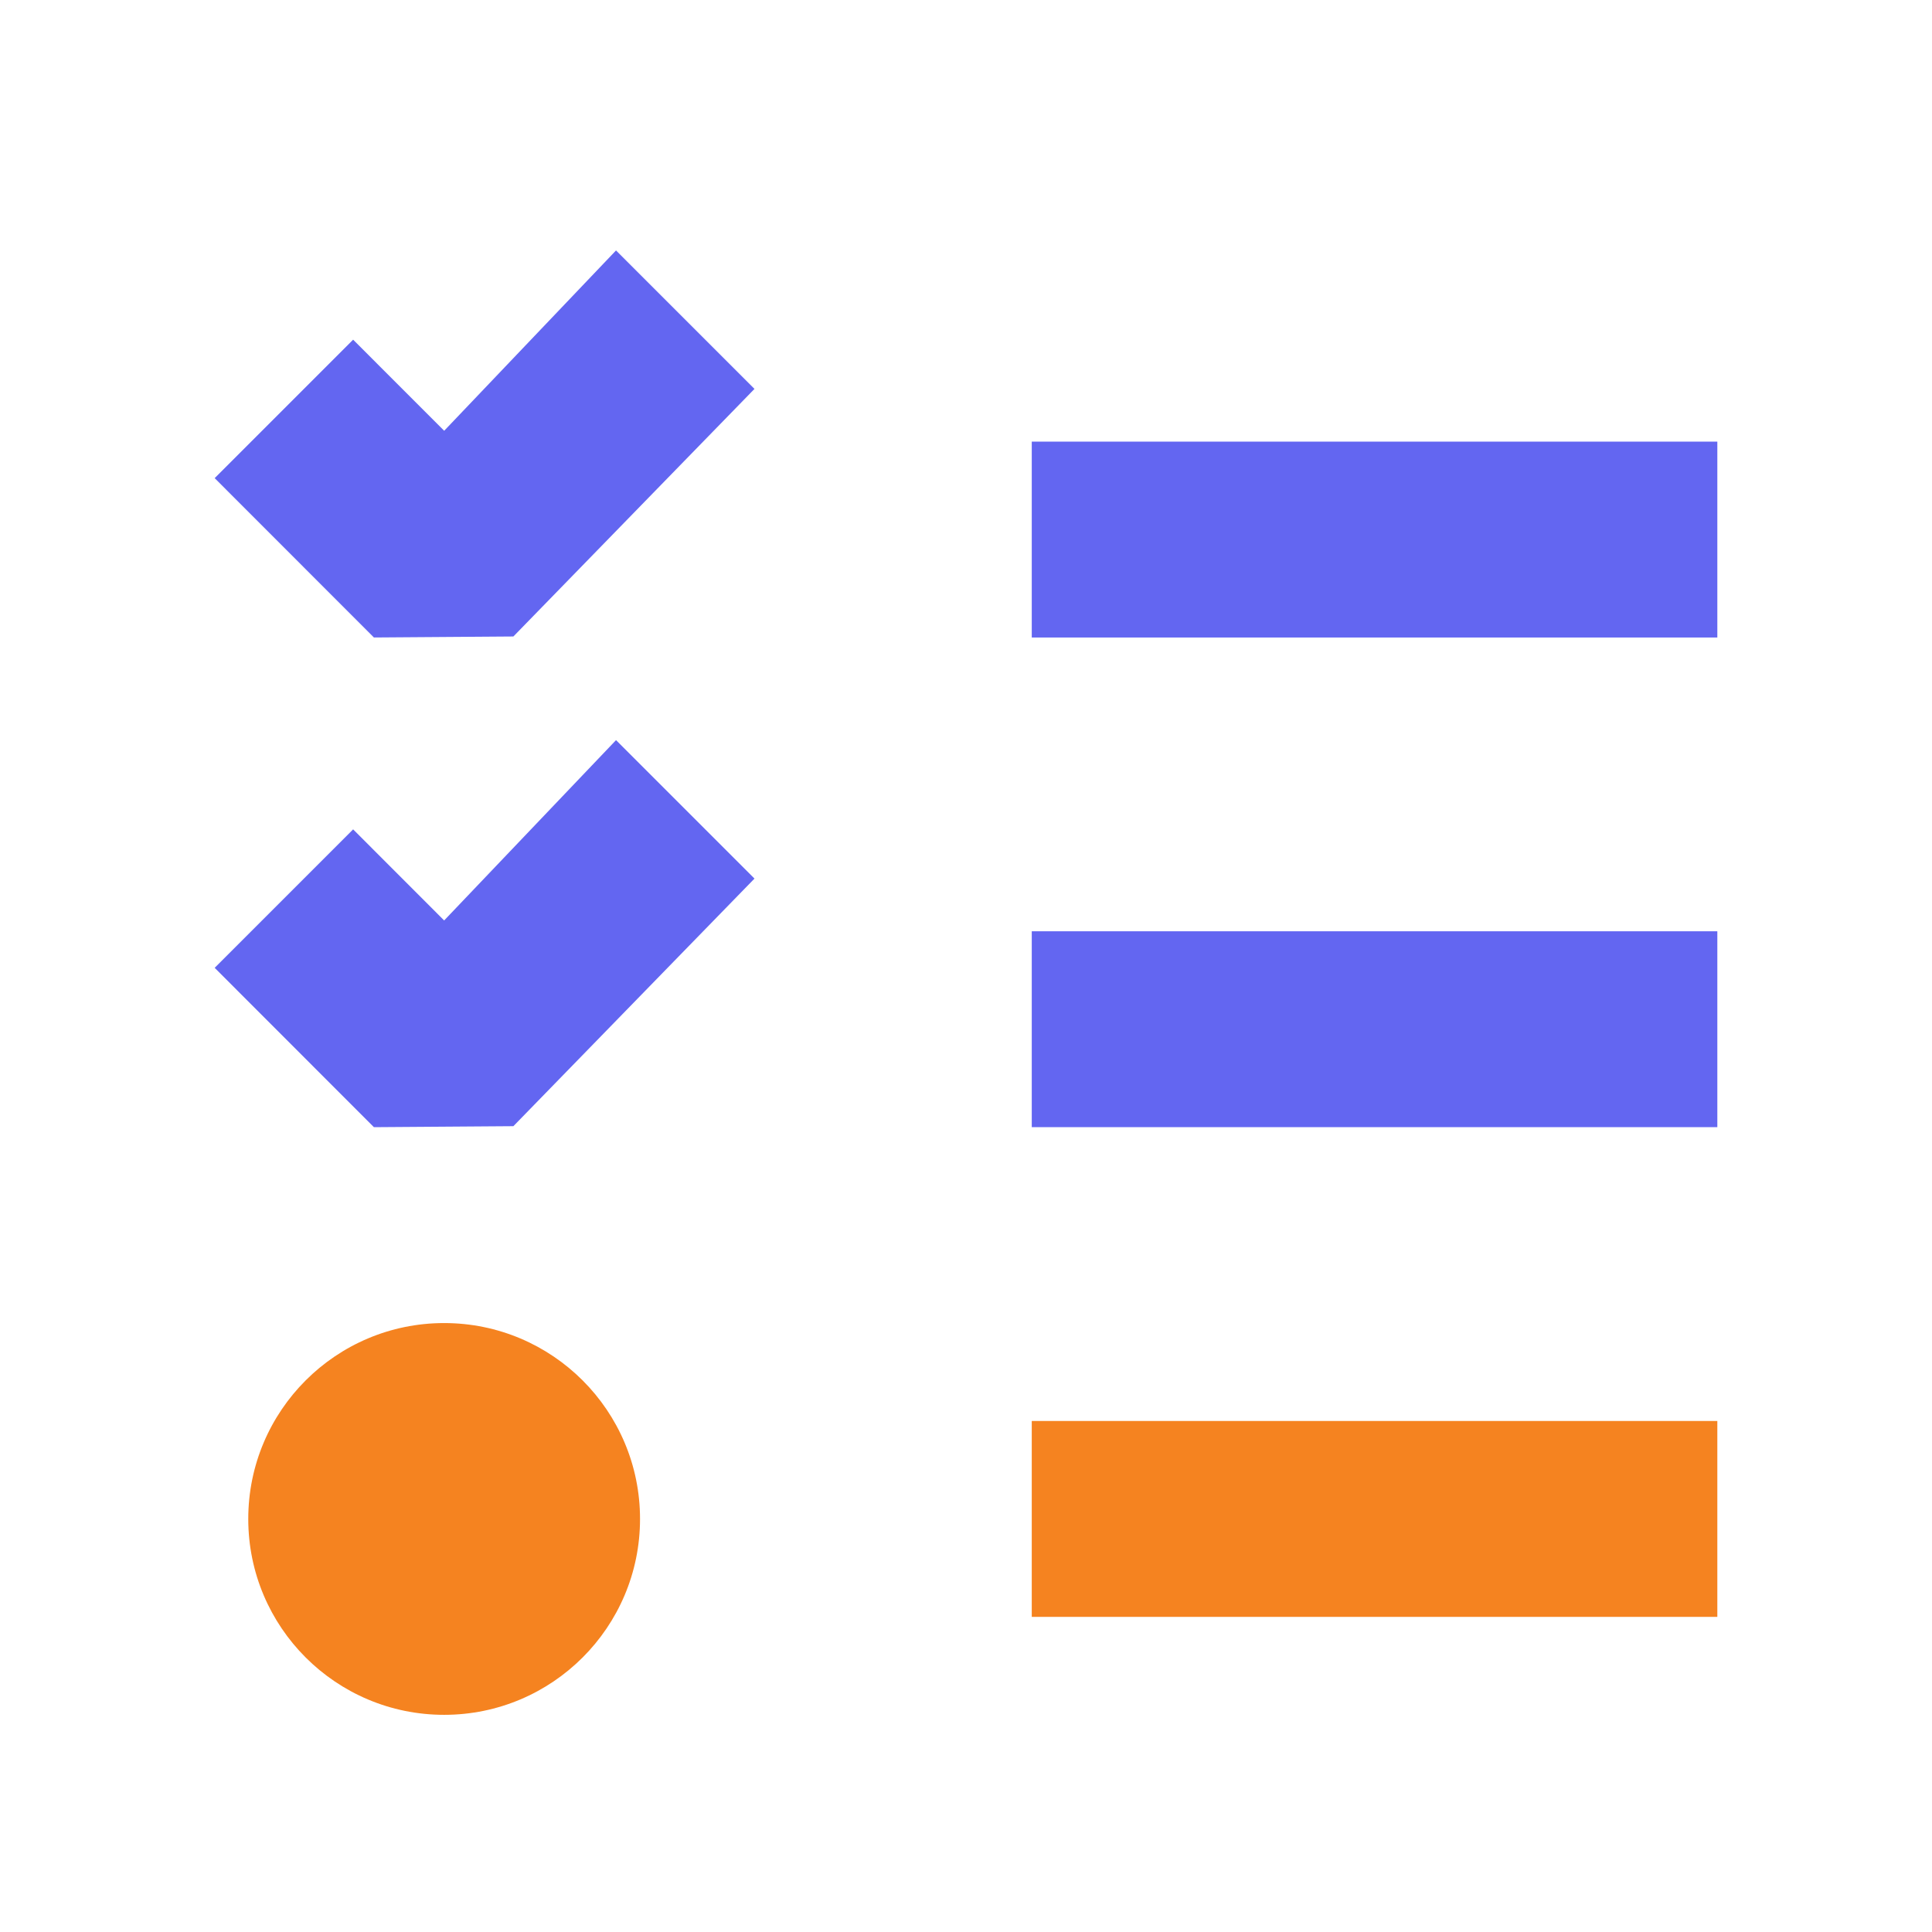
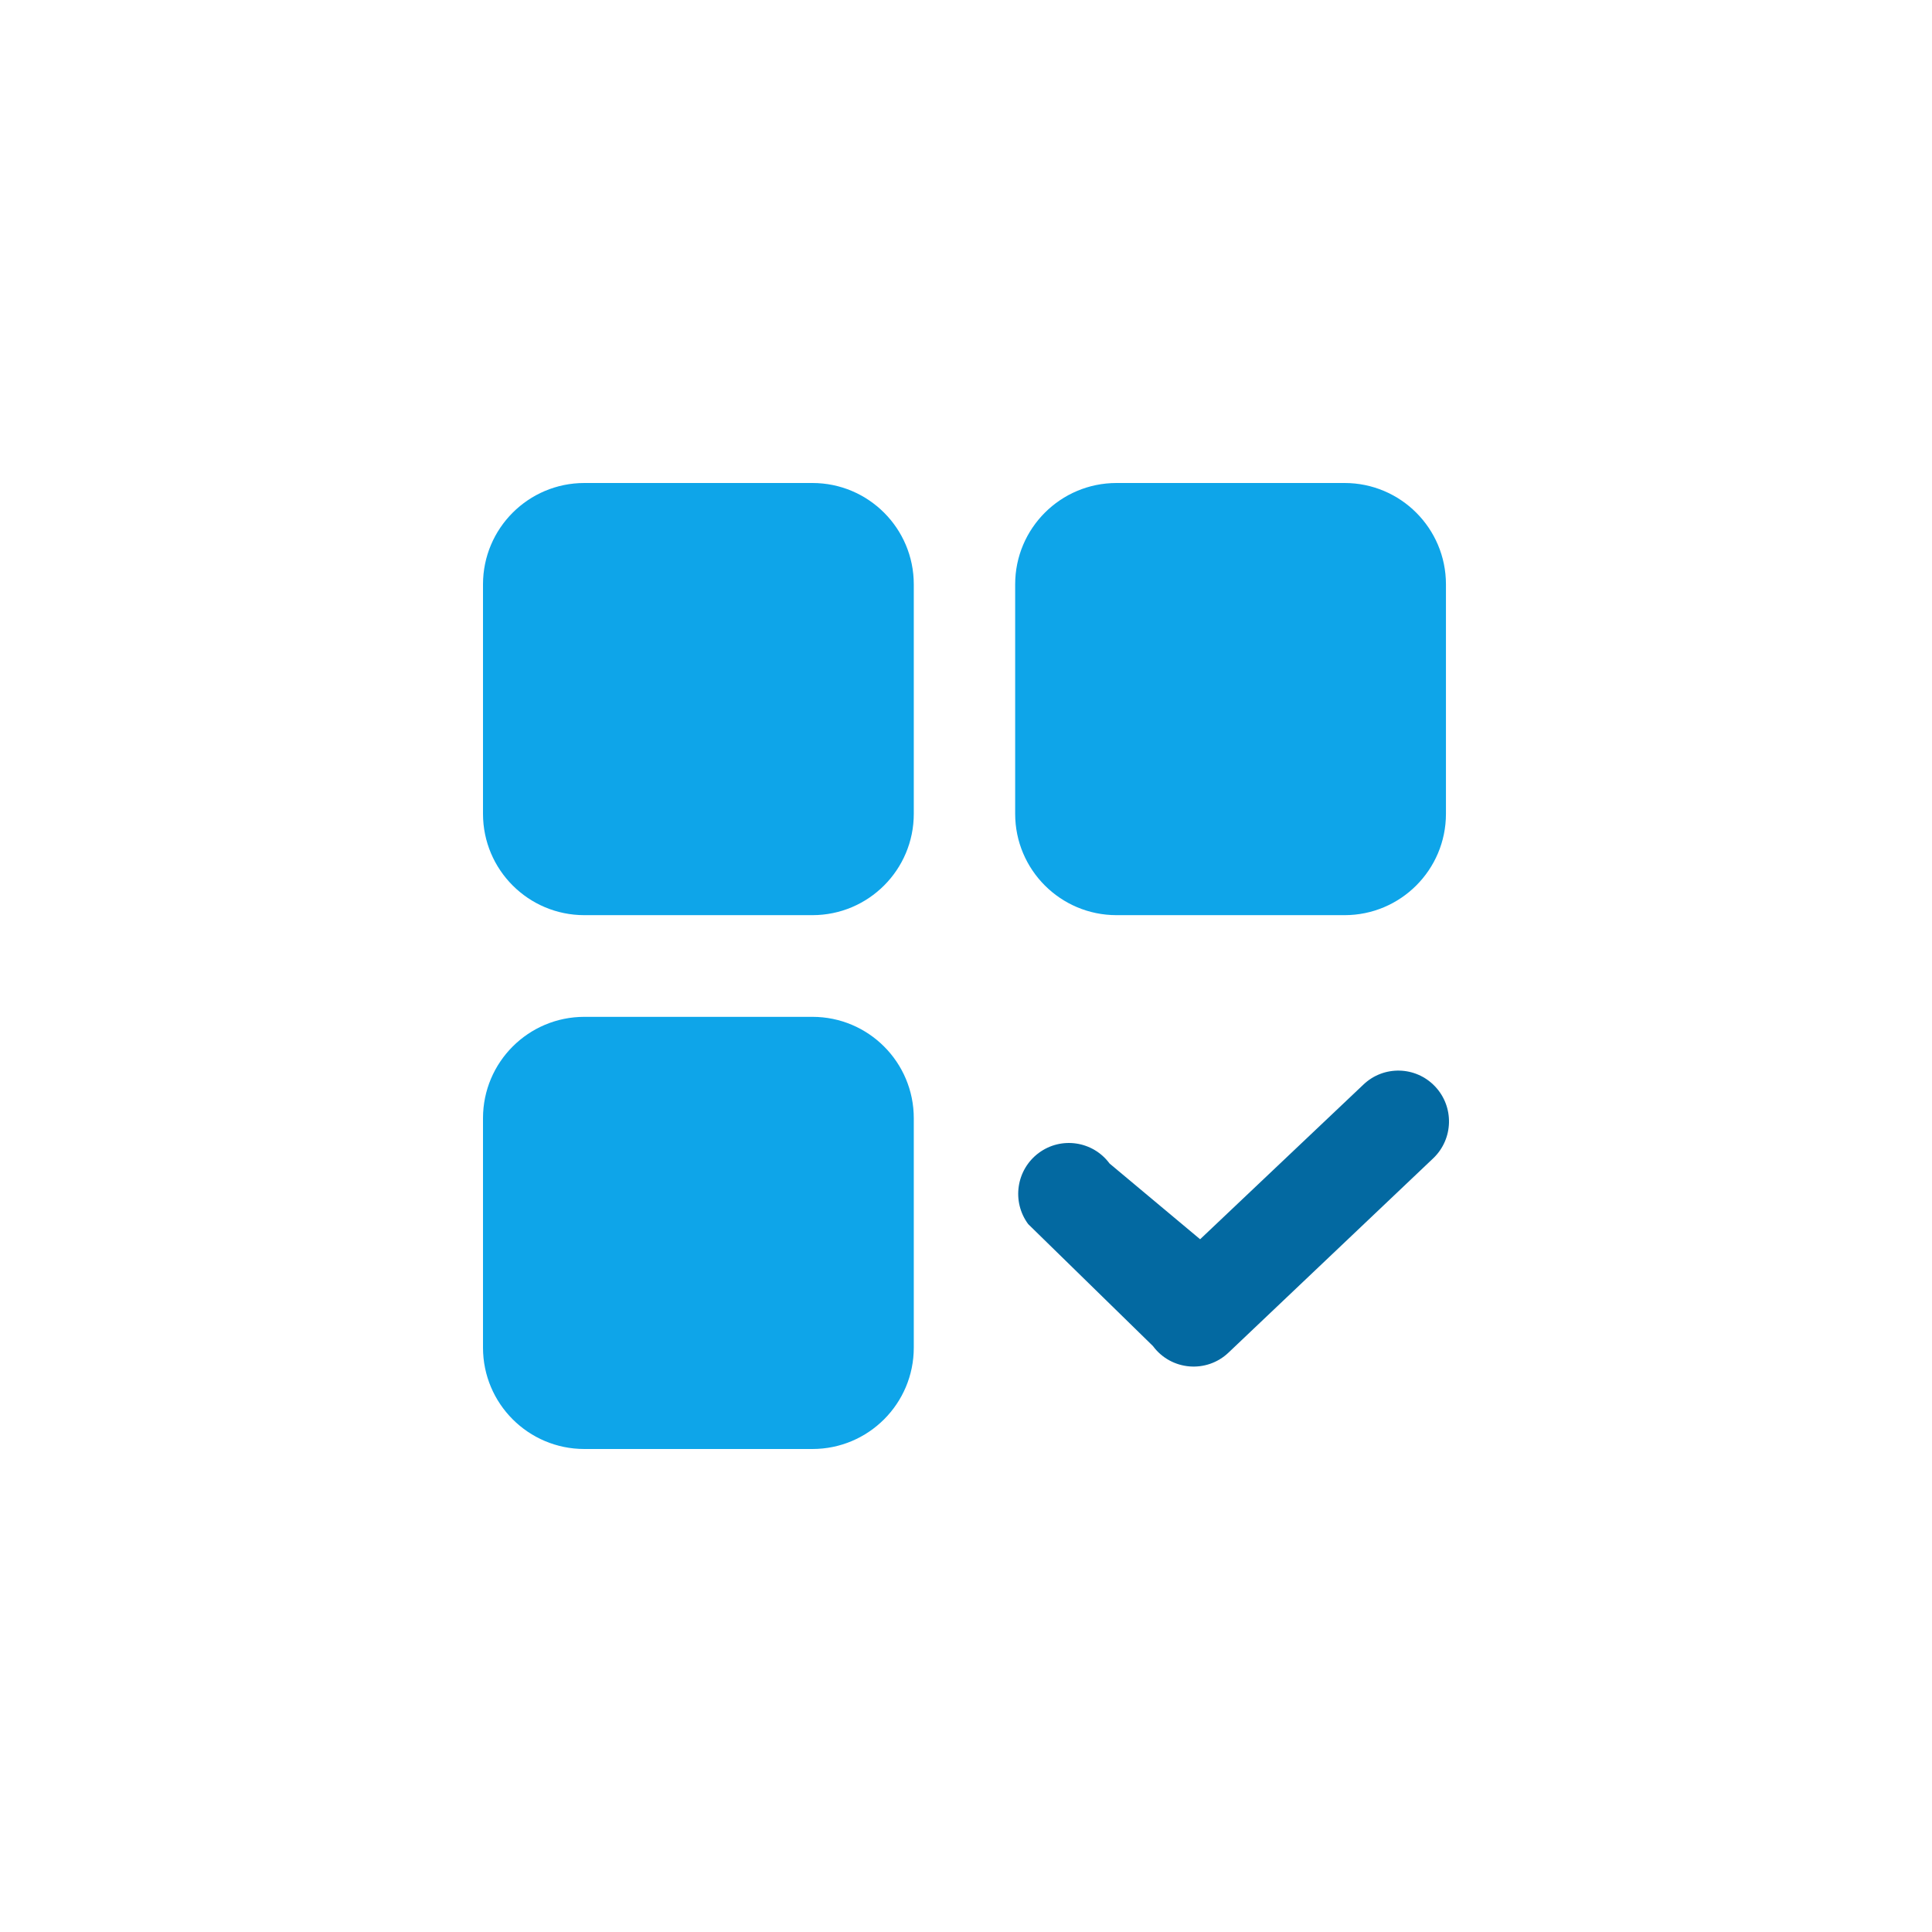
- <svg xmlns="http://www.w3.org/2000/svg" width="54" height="54">
-   <g fill="none" transform="translate(6 7)">
-     <path fill="#6366F1" d="M4.451 10.818 0 6.364l3.87-3.87L6.415 5.04 11.218 0l3.87 3.87-6.739 6.92c-1.527.012-2.37.017-3.898.028Zm18.387-5.475H42v5.475H22.838zM4.451 24.505 0 20.051l3.87-3.87 2.544 2.546 4.804-5.04 3.87 3.87-6.739 6.92c-1.527.012-2.37.017-3.898.028Zm18.387-5.475H42v5.475H22.838z" />
-     <path fill="#F58320" d="M22.838 32.717H42v5.475H22.838z" />
-     <circle cx="6.414" cy="35.455" r="5.475" fill="#F58320" />
+ <svg xmlns="http://www.w3.org/2000/svg" width="76px" height="76px" viewBox="0 0 76 76" version="1.1">
+   <defs>
+     <linearGradient x1="-3.88578059e-14%" y1="100%" x2="100%" y2="2.77555756e-15%" id="linearGradient-1">
+       <stop stop-color="#E7E6F1" offset="0%" />
+       <stop stop-color="#F0F1FD" offset="100%" />
+     </linearGradient>
+   </defs>
+   <g id="manage-permissions" stroke="none" stroke-width="1" fill="none" fill-rule="evenodd">
+     <rect id="Rectangle-Copy-6" fill="url(#linearGradient-1)" opacity="0" x="0" y="0" width="76" height="76" rx="12" />
+     <g id="Group" transform="translate(19, 19)">
+       <rect id="Rectangle" fill="#0EA5E9" x="0" y="0" width="16.946" height="17" rx="3.987" />
+       <rect id="Rectangle" fill="#0EA5E9" x="20.934" y="0" width="16.946" height="17" rx="3.987" />
+       <rect id="Rectangle" fill="#0EA5E9" x="0" y="21" width="16.946" height="17" rx="3.987" />
+       <path d="M34.631,23.667 C35.427,22.905 36.689,22.935 37.449,23.735 C38.209,24.534 38.179,25.8 37.382,26.562 L29.33,34.205 C28.463,35.034 27.068,34.915 26.354,33.95 L21.447,29.154 C20.79,28.267 20.975,27.015 21.859,26.356 C22.743,25.698 23.992,25.883 24.648,26.77 L28.21,29.749 L34.631,23.667 Z" id="Path-24" fill="#0369A1" fill-rule="nonzero" />
+     </g>
  </g>
</svg>
